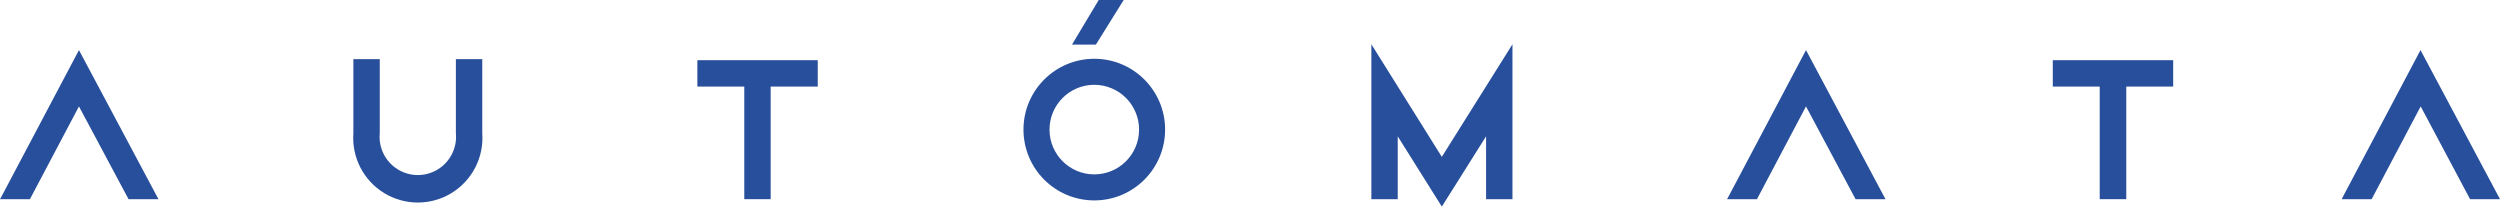
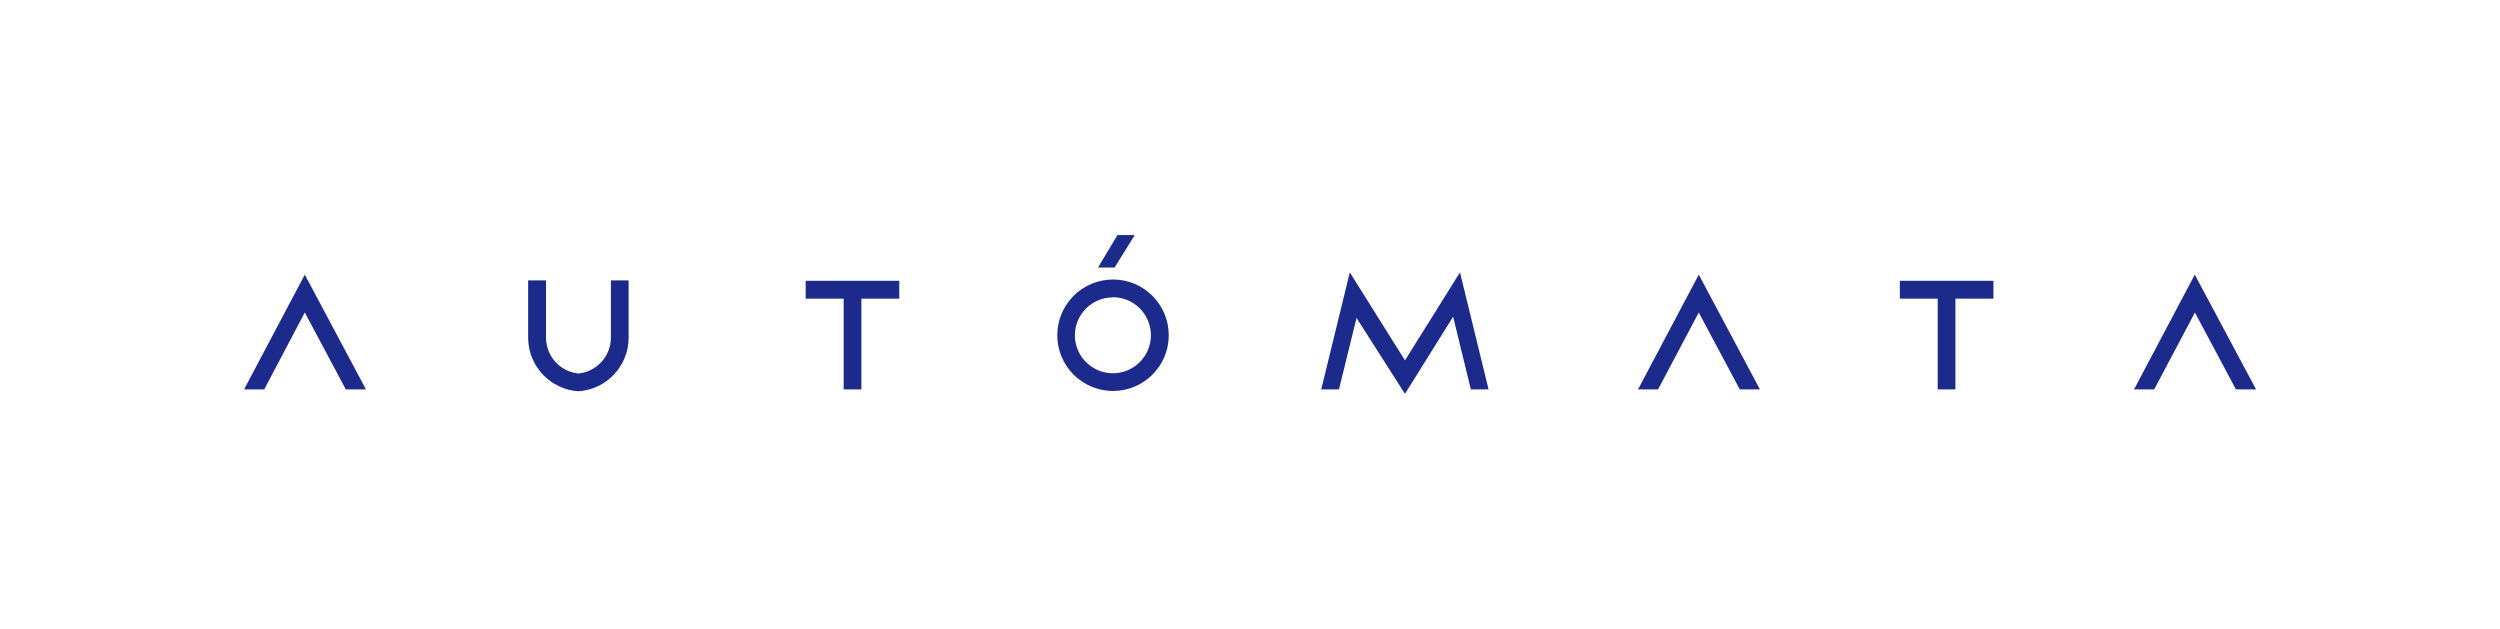
- <svg xmlns="http://www.w3.org/2000/svg" id="Layer_11" data-name="Layer 11" viewBox="0 0 141.21 11.67">
+ <svg xmlns="http://www.w3.org/2000/svg" xmlns:xlink="http://www.w3.org/1999/xlink" id="brand" viewBox="0 0 174.95 44">
  <defs>
-     <style>.cls-1{fill:#284f9b;}</style>
+     <style>
+       .cls-1 {
+         fill: #1c2a8c;
+       }
+     </style>
+     <symbol id="logotype" data-name="logotype" viewBox="0 0 140.8 11.11">
+       <g>
+         <polygon class="cls-1" points="1.41 10.8 4.25 5.42 7.12 10.8 8.53 10.8 4.25 2.77 0 10.8 1.41 10.8" />
+         <polygon class="cls-1" points="98.95 10.8 101.8 5.42 104.67 10.8 106.08 10.8 101.8 2.77 97.55 10.8 98.95 10.8" />
+         <polygon class="cls-1" points="133.67 10.8 136.52 5.42 139.39 10.8 140.8 10.8 136.51 2.77 132.26 10.8 133.67 10.8" />
+         <path class="cls-1" d="M26.91,7.23V3.17H25.67V7.23a2.53,2.53,0,0,1-2.27,2.46,2.53,2.53,0,0,1-2.27-2.46V3.17H19.88V7.23a3.76,3.76,0,0,0,3.52,3.7A3.76,3.76,0,0,0,26.91,7.23Z" />
+         <polygon class="cls-1" points="41.96 10.8 43.2 10.8 43.2 4.45 45.85 4.45 45.85 3.2 39.3 3.2 39.3 4.45 41.96 4.45 41.96 10.8" />
+         <polygon class="cls-1" points="118.52 10.8 119.76 10.8 119.76 4.45 122.42 4.45 122.42 3.2 115.87 3.2 115.87 4.45 118.52 4.45 118.52 10.8" />
+         <polygon class="cls-1" points="84.61 5.71 85.85 10.8 87.09 10.8 85.09 2.61 81.24 8.77 77.38 2.61 75.38 10.8 76.62 10.8 77.85 5.8 81.24 11.11 84.61 5.71" />
+         <path class="cls-1" d="M60.8,10.91A3.9,3.9,0,1,0,56.91,7,3.9,3.9,0,0,0,60.8,10.91Zm0-6.56A2.66,2.66,0,1,1,58.14,7,2.66,2.66,0,0,1,60.8,4.36Z" />
+         <polygon class="cls-1" points="59.76 2.27 61.12 0 62.33 0 60.92 2.27 59.76 2.27" />
+       </g>
+     </symbol>
  </defs>
-   <g id="New_Symbol_11" data-name="New Symbol 11">
-     <polygon class="cls-1" points="0.1 11.07 0 11.25 1.69 11.25 4.46 6.01 7.26 11.25 8.95 11.25 4.46 2.83 0.1 11.07" />
-     <polygon class="cls-1" points="97.65 11.07 97.55 11.25 99.24 11.25 102.01 6.01 104.81 11.25 106.5 11.25 102.01 2.83 97.65 11.07" />
-     <polygon class="cls-1" points="136.72 2.83 132.36 11.07 132.27 11.25 133.96 11.25 136.73 6.01 139.52 11.25 141.21 11.25 136.72 2.83" />
-     <path class="cls-1" d="M2903.63,1520a2.16,2.16,0,1,1-4.3,0v-4.18h-1.49V1520a3.65,3.65,0,1,0,7.28,0v-4.18h-1.49V1520Z" transform="translate(-2877.88 -1512.48)" />
-     <polygon class="cls-1" points="39.39 4.89 42.04 4.89 42.04 11.25 43.53 11.25 43.53 4.89 46.19 4.89 46.19 3.4 39.39 3.4 39.39 4.89" />
-     <polygon class="cls-1" points="115.95 4.89 118.6 4.89 118.6 11.25 120.1 11.25 120.1 4.89 122.75 4.89 122.75 3.4 115.95 3.4 115.95 4.89" />
-     <polygon class="cls-1" points="77.46 2.5 77.46 11.25 78.95 11.25 78.95 7.7 81.44 11.67 83.94 7.7 83.94 11.25 85.43 11.25 85.43 2.5 81.44 8.86 77.46 2.5" />
-     <path class="cls-1" d="M2939.69,1515.8a4,4,0,1,0,4,4A4,4,0,0,0,2939.69,1515.8Zm2.53,4a2.53,2.53,0,1,1-2.53-2.53A2.53,2.53,0,0,1,2942.22,1519.82Z" transform="translate(-2877.88 -1512.48)" />
-     <polygon class="cls-1" points="63.47 0 62.06 0 60.55 2.52 61.9 2.52 63.47 0" />
-   </g>
+   <use width="140.8" height="11.11" transform="translate(17.08 16.45)" xlink:href="#logotype" />
</svg>
